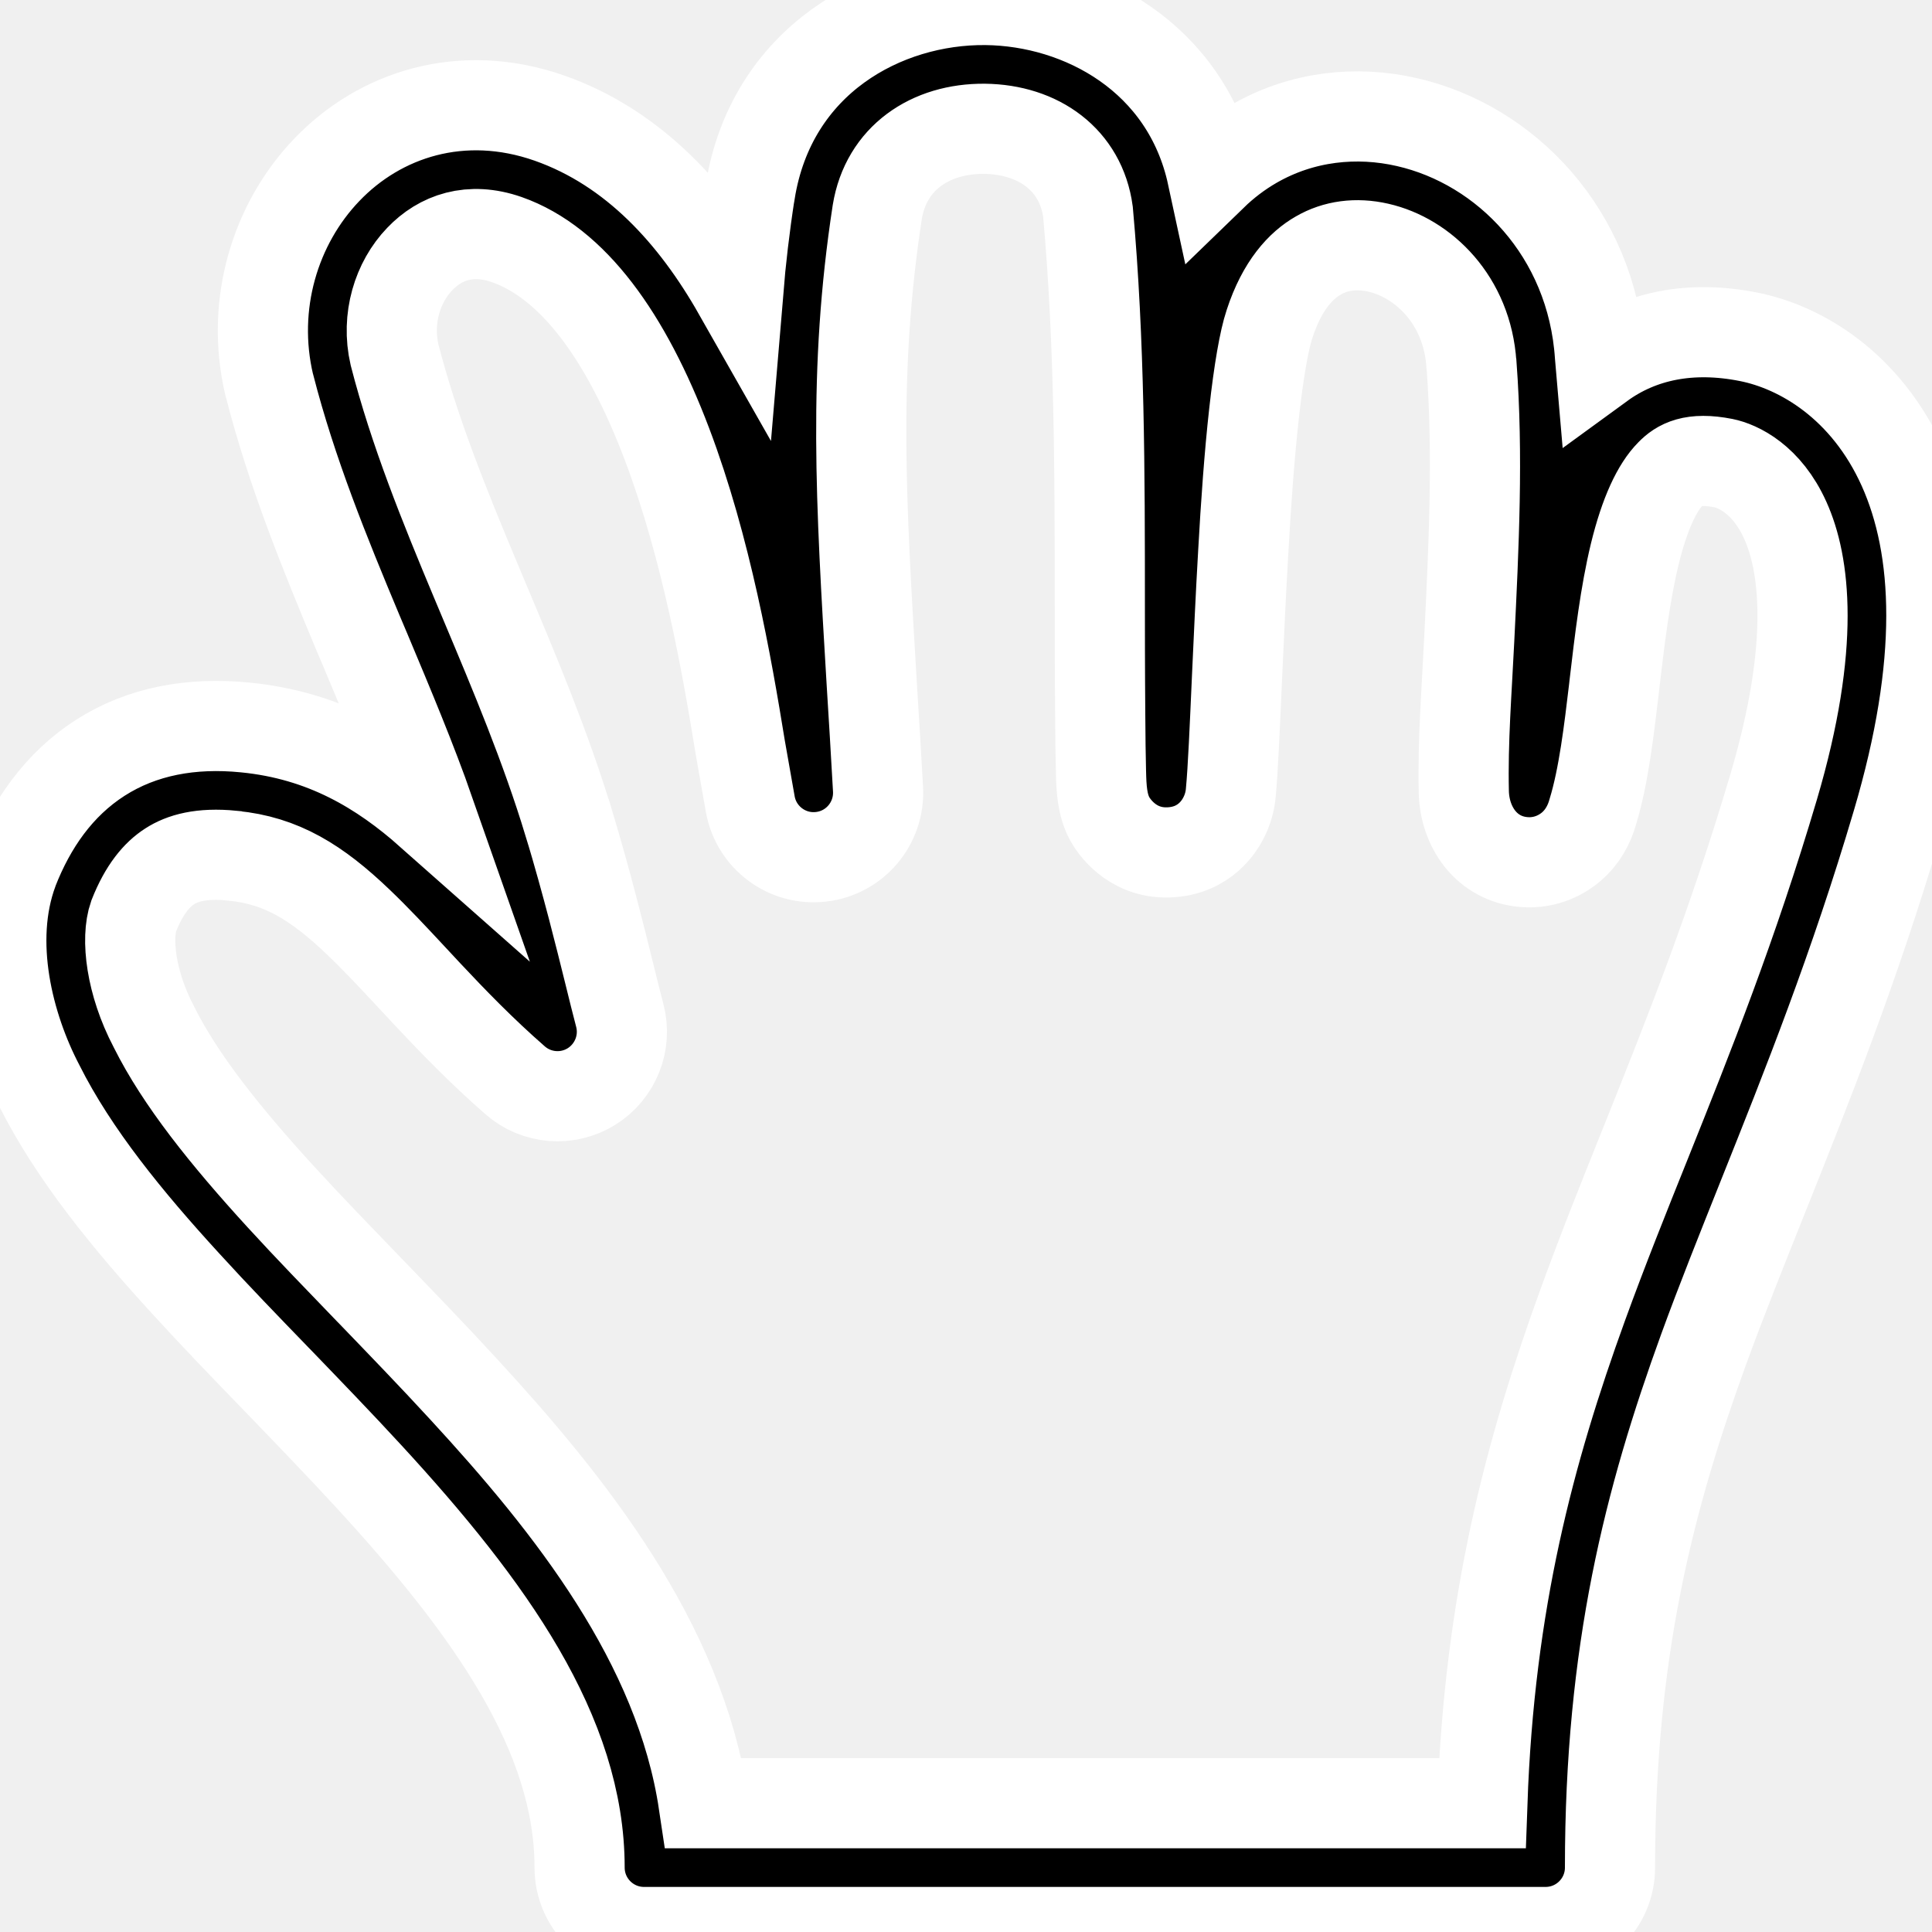
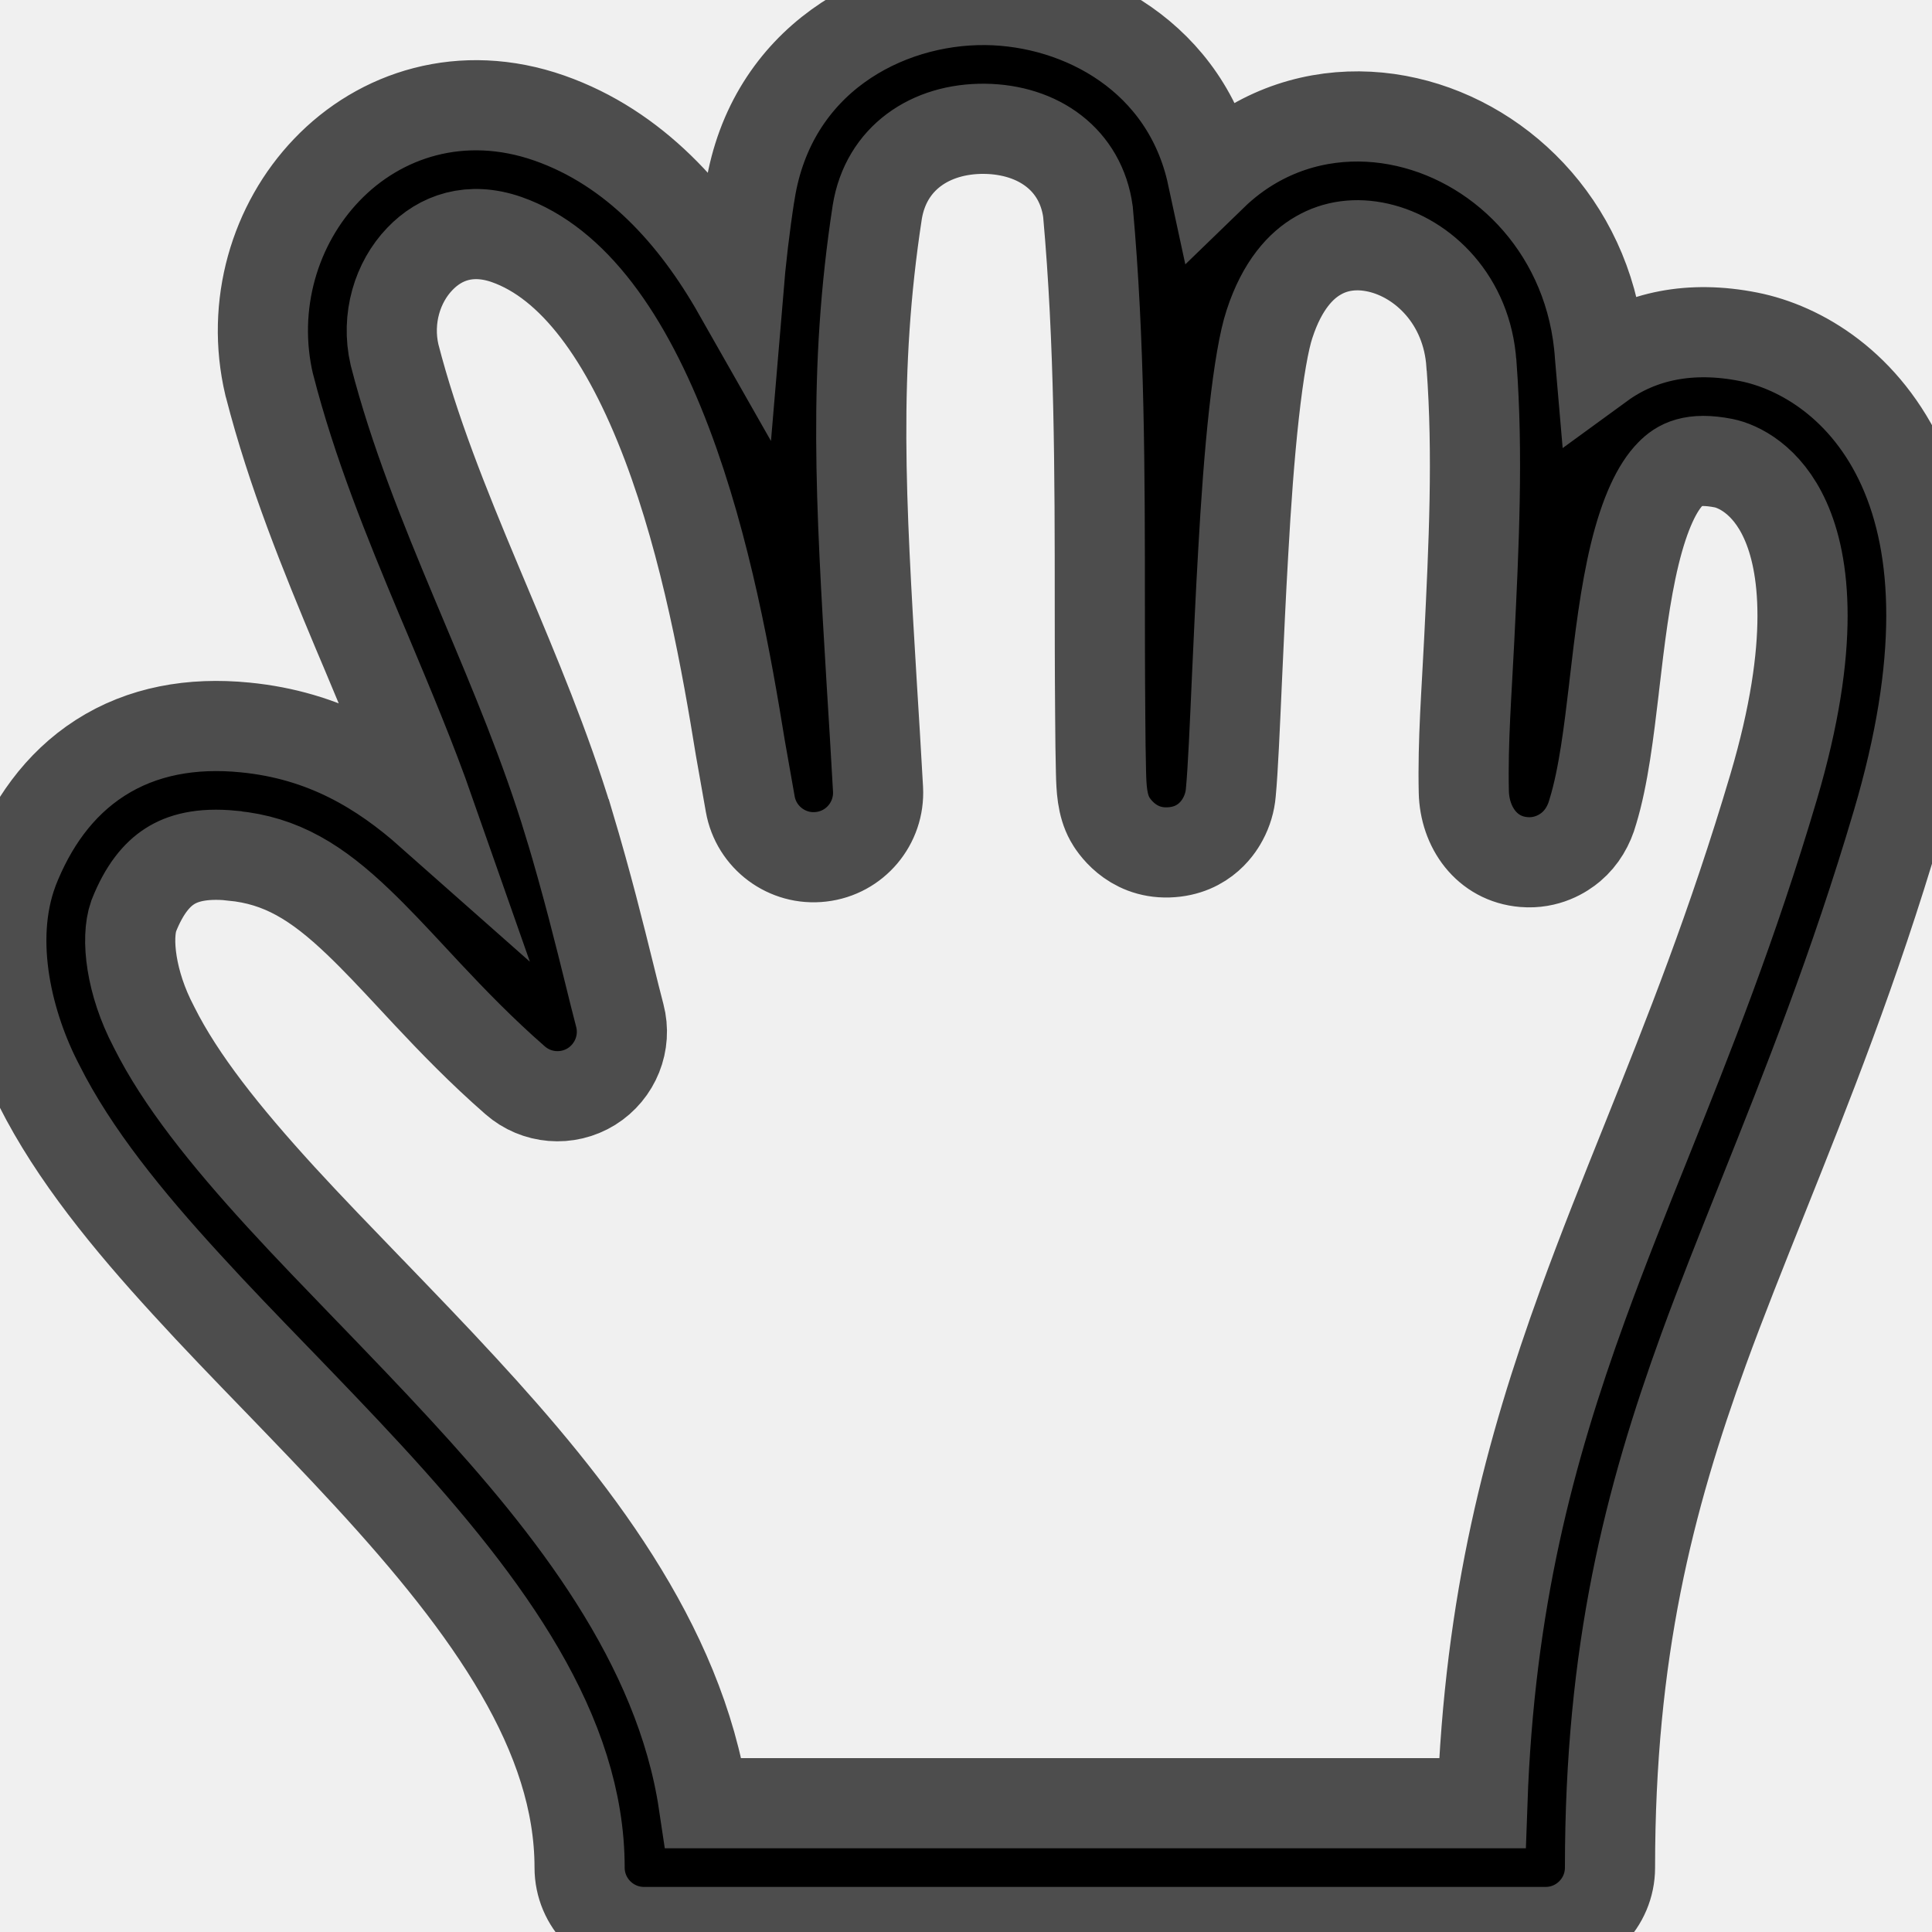
- <svg xmlns="http://www.w3.org/2000/svg" width="800px" height="800px" viewBox="0 0 15 15" stroke-width="0.7" stroke="white">
+ <svg xmlns="http://www.w3.org/2000/svg" width="800px" height="800px" viewBox="0 0 15 15" stroke-width="0.7" stroke="#4d4d4d">
  <path fill-rule="evenodd" clip-rule="evenodd" d="M6.811 1.647C6.622 2.879 6.683 3.885 6.768 5.305C6.784 5.564 6.801 5.837 6.817 6.128C6.831 6.392 6.638 6.622 6.375 6.652C6.112 6.683 5.871 6.503 5.825 6.243L5.748 5.807C5.644 5.165 5.484 4.255 5.178 3.447C4.862 2.613 4.449 2.041 3.934 1.86C3.65 1.761 3.419 1.843 3.259 2.011C3.087 2.19 2.998 2.471 3.063 2.754C3.215 3.344 3.446 3.917 3.698 4.518C3.721 4.572 3.743 4.625 3.766 4.68C3.995 5.225 4.236 5.797 4.416 6.391L4.417 6.392C4.562 6.876 4.656 7.26 4.731 7.562C4.76 7.681 4.787 7.788 4.812 7.884C4.868 8.096 4.778 8.32 4.592 8.436C4.405 8.552 4.164 8.532 3.999 8.387C3.737 8.158 3.515 7.928 3.318 7.718C3.276 7.673 3.236 7.63 3.197 7.588C3.048 7.428 2.917 7.288 2.783 7.16C2.46 6.851 2.184 6.68 1.806 6.644L1.803 6.643C1.561 6.619 1.414 6.664 1.318 6.726C1.219 6.789 1.12 6.904 1.038 7.112C0.977 7.285 1.015 7.63 1.193 7.969L1.197 7.977C1.401 8.385 1.745 8.816 2.181 9.293C2.397 9.529 2.629 9.768 2.869 10.017L2.88 10.028C3.115 10.272 3.36 10.525 3.597 10.783C4.429 11.686 5.277 12.754 5.463 14H11.509C11.564 12.435 11.876 11.268 12.287 10.135C12.445 9.7 12.612 9.284 12.783 8.858C13.11 8.041 13.451 7.189 13.771 6.108C14.099 4.997 14.01 4.37 13.861 4.04C13.717 3.719 13.491 3.618 13.382 3.596C13.138 3.548 13.038 3.609 12.97 3.679C12.867 3.783 12.77 3.983 12.692 4.303C12.617 4.613 12.575 4.965 12.533 5.325L12.53 5.353C12.492 5.672 12.45 6.03 12.367 6.301C12.338 6.407 12.282 6.504 12.198 6.575C12.138 6.626 12.01 6.708 11.831 6.693C11.542 6.669 11.371 6.421 11.365 6.148C11.356 5.755 11.388 5.359 11.407 4.966C11.443 4.236 11.477 3.534 11.425 2.834L11.424 2.829C11.392 2.33 11.049 2.002 10.701 1.923C10.53 1.884 10.369 1.906 10.235 1.984C10.103 2.059 9.955 2.213 9.857 2.514L9.856 2.517C9.815 2.64 9.773 2.878 9.736 3.212C9.7 3.535 9.673 3.913 9.652 4.294C9.633 4.62 9.618 4.958 9.604 5.262C9.587 5.645 9.573 5.974 9.556 6.153C9.55 6.225 9.529 6.295 9.495 6.358C9.474 6.397 9.361 6.609 9.071 6.618C8.779 6.627 8.64 6.401 8.617 6.359C8.556 6.249 8.551 6.118 8.548 5.993C8.545 5.881 8.543 5.718 8.542 5.548C8.539 5.206 8.539 4.819 8.539 4.71C8.539 3.666 8.538 2.654 8.447 1.644C8.392 1.241 8.063 1.005 7.644 1C7.224 0.996 6.879 1.227 6.811 1.647ZM9.412 1.362C9.215 0.448 8.399 0.008 7.654 0C6.865 -0.008 5.988 0.466 5.824 1.49L5.823 1.493C5.782 1.758 5.752 2.015 5.731 2.267C5.394 1.674 4.926 1.149 4.266 0.917C3.587 0.679 2.949 0.887 2.536 1.32C2.134 1.74 1.944 2.367 2.09 2.987L2.093 2.997C2.265 3.668 2.524 4.303 2.776 4.905C2.798 4.957 2.82 5.009 2.842 5.061C3.021 5.488 3.194 5.899 3.339 6.313C2.964 5.981 2.519 5.708 1.903 5.648C1.489 5.607 1.104 5.675 0.778 5.884C0.454 6.092 0.241 6.404 0.104 6.754L0.101 6.763C-0.102 7.313 0.066 7.972 0.305 8.429C0.574 8.965 0.996 9.479 1.444 9.968C1.67 10.216 1.911 10.465 2.15 10.712L2.157 10.719C2.395 10.966 2.632 11.211 2.861 11.46C3.809 12.49 4.5 13.463 4.5 14.5C4.5 14.776 4.724 15 5 15H12C12.276 15 12.5 14.776 12.5 14.5C12.5 12.821 12.802 11.646 13.227 10.476C13.365 10.097 13.522 9.706 13.687 9.292C14.024 8.449 14.398 7.513 14.729 6.392C15.096 5.153 15.056 4.259 14.774 3.63C14.487 2.992 13.98 2.695 13.576 2.615C13.128 2.526 12.737 2.605 12.427 2.831C12.425 2.808 12.424 2.785 12.422 2.762C12.359 1.81 11.691 1.123 10.923 0.948C10.535 0.859 10.111 0.9 9.735 1.117C9.619 1.184 9.511 1.266 9.412 1.362Z" fill="#000000" />
</svg>
